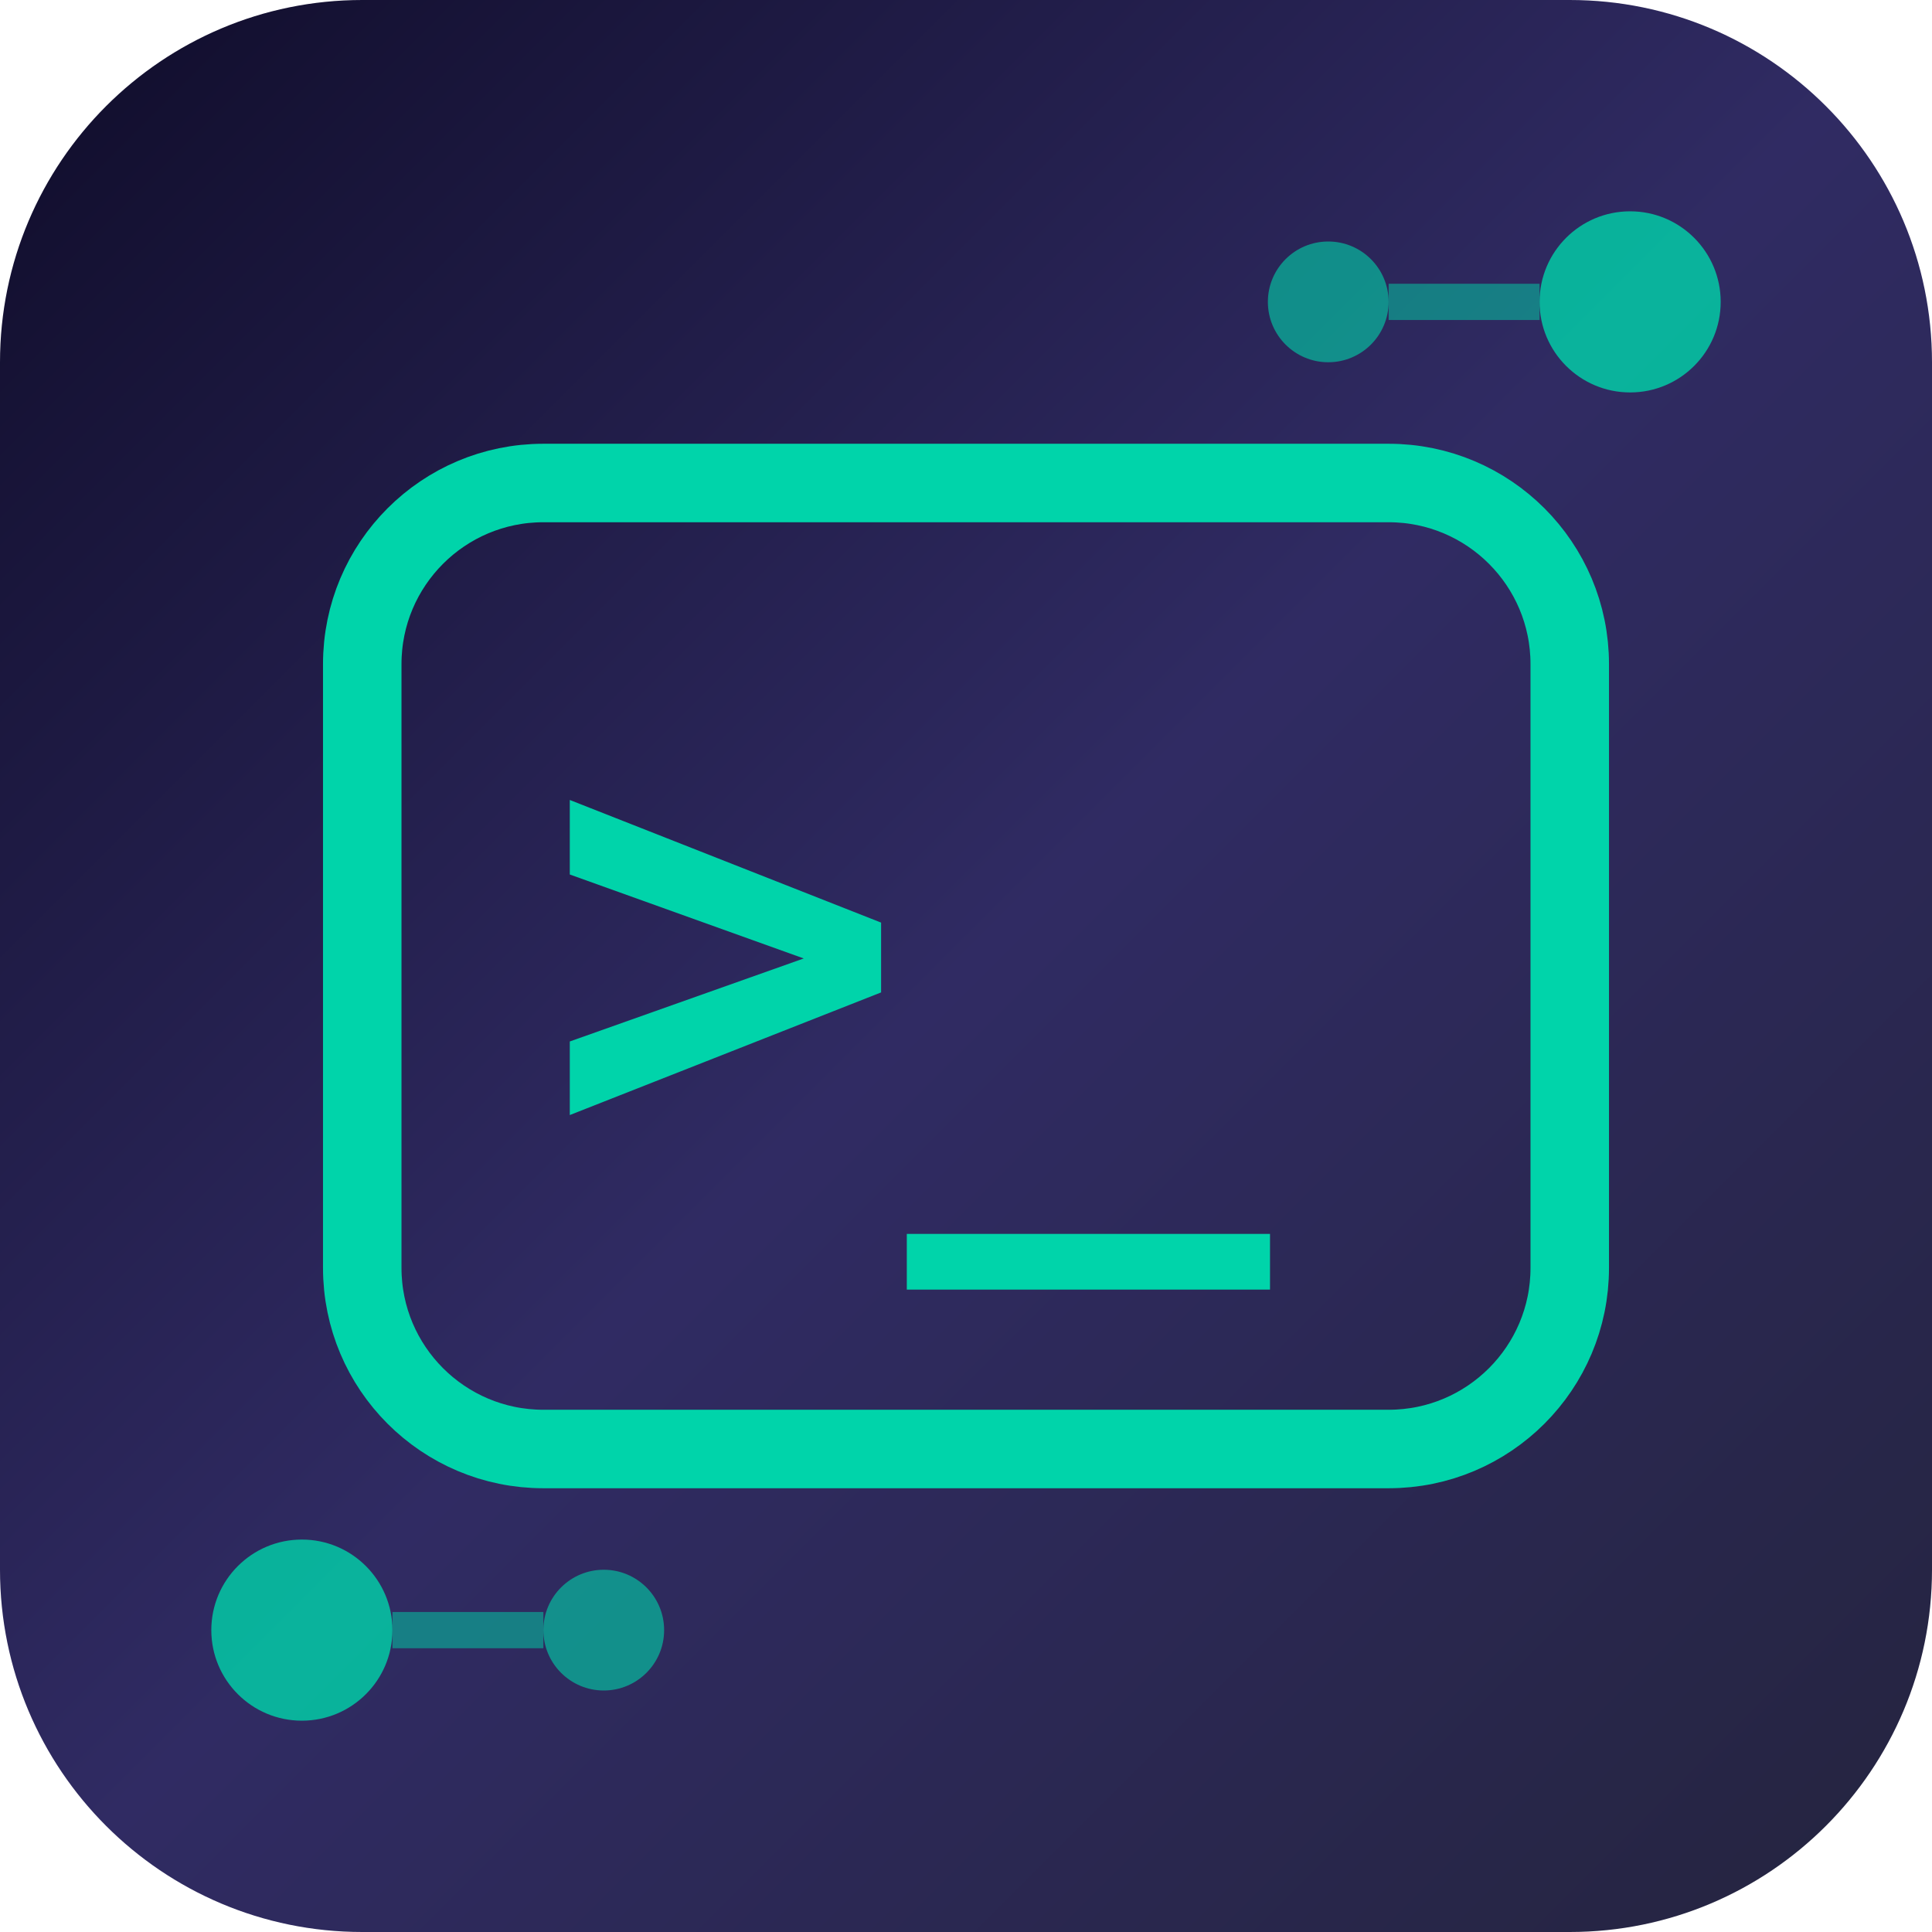
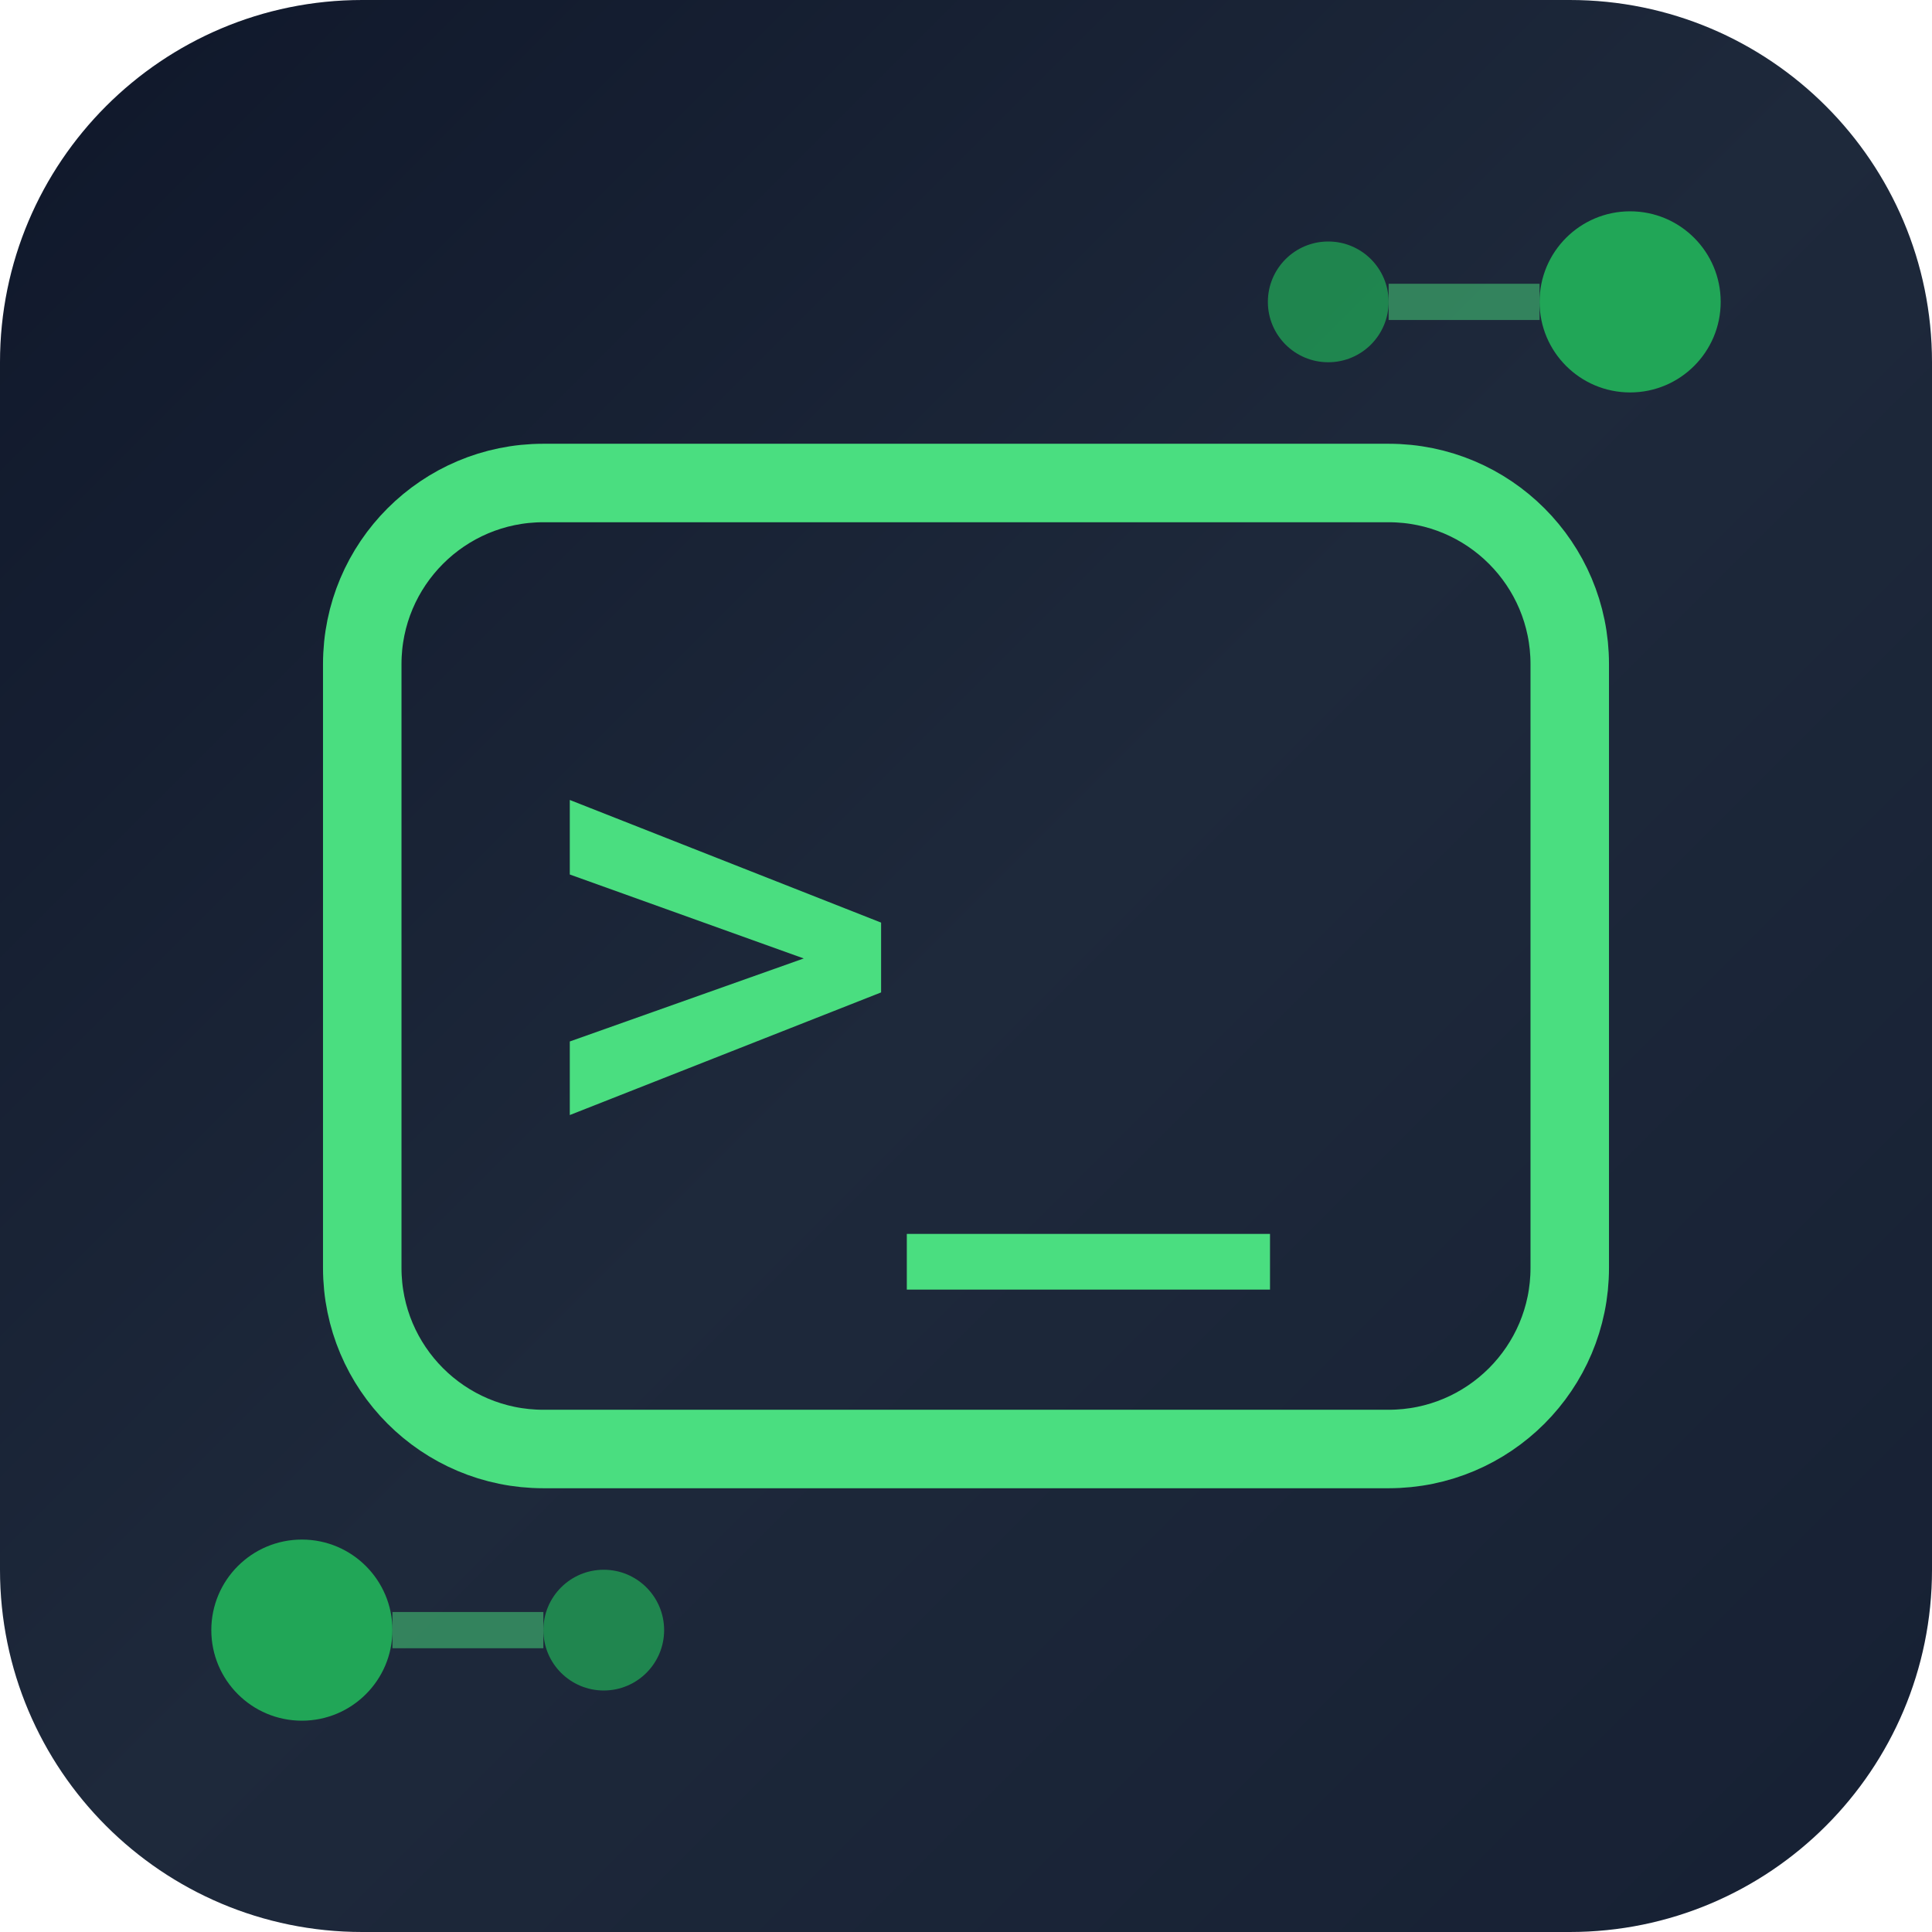
<svg xmlns="http://www.w3.org/2000/svg" viewBox="0 0 32 32">
  <defs>
    <linearGradient id="bg" x1="0" y1="0" x2="1" y2="1">
-       <stop offset="0%" stop-color="#0f0c29" />
-       <stop offset="50%" stop-color="#302b63" />
-       <stop offset="100%" stop-color="#24243e" />
+       <stop offset="0%" stop-color="#0f172a" />
+       <stop offset="50%" stop-color="#1e293b" />
+       <stop offset="100%" stop-color="#162033" />
    </linearGradient>
  </defs>
  <rect width="32" height="32" rx="6" fill="url(#bg)" />
-   <circle cx="5" cy="27" r="1.5" fill="#00d4aa" opacity="0.8" />
-   <circle cx="10" cy="27" r="1" fill="#00d4aa" opacity="0.6" />
-   <line x1="6.5" y1="27" x2="9" y2="27" stroke="#00d4aa" stroke-width="0.6" opacity="0.5" />
-   <circle cx="27" cy="5" r="1.5" fill="#00d4aa" opacity="0.8" />
-   <circle cx="22" cy="5" r="1" fill="#00d4aa" opacity="0.6" />
-   <line x1="23" y1="5" x2="25.5" y2="5" stroke="#00d4aa" stroke-width="0.6" opacity="0.5" />
-   <rect x="6" y="8" width="20" height="16" rx="3" fill="none" stroke="#00d4aa" stroke-width="1.3" />
-   <text x="9" y="19" font-family="monospace" font-size="10" font-weight="bold" fill="#00d4aa">&gt;_</text>
+   <circle cx="5" cy="27" r="1.5" fill="#22c55e" opacity="0.8" />
+   <circle cx="10" cy="27" r="1" fill="#22c55e" opacity="0.6" />
+   <line x1="6.5" y1="27" x2="9" y2="27" stroke="#4ade80" stroke-width="0.6" opacity="0.5" />
+   <circle cx="27" cy="5" r="1.5" fill="#22c55e" opacity="0.8" />
+   <circle cx="22" cy="5" r="1" fill="#22c55e" opacity="0.6" />
+   <line x1="23" y1="5" x2="25.5" y2="5" stroke="#4ade80" stroke-width="0.6" opacity="0.5" />
+   <rect x="6" y="8" width="20" height="16" rx="3" fill="none" stroke="#4ade80" stroke-width="1.3" />
+   <text x="9" y="19" font-family="monospace" font-size="10" font-weight="bold" fill="#4ade80">&gt;_</text>
</svg>
